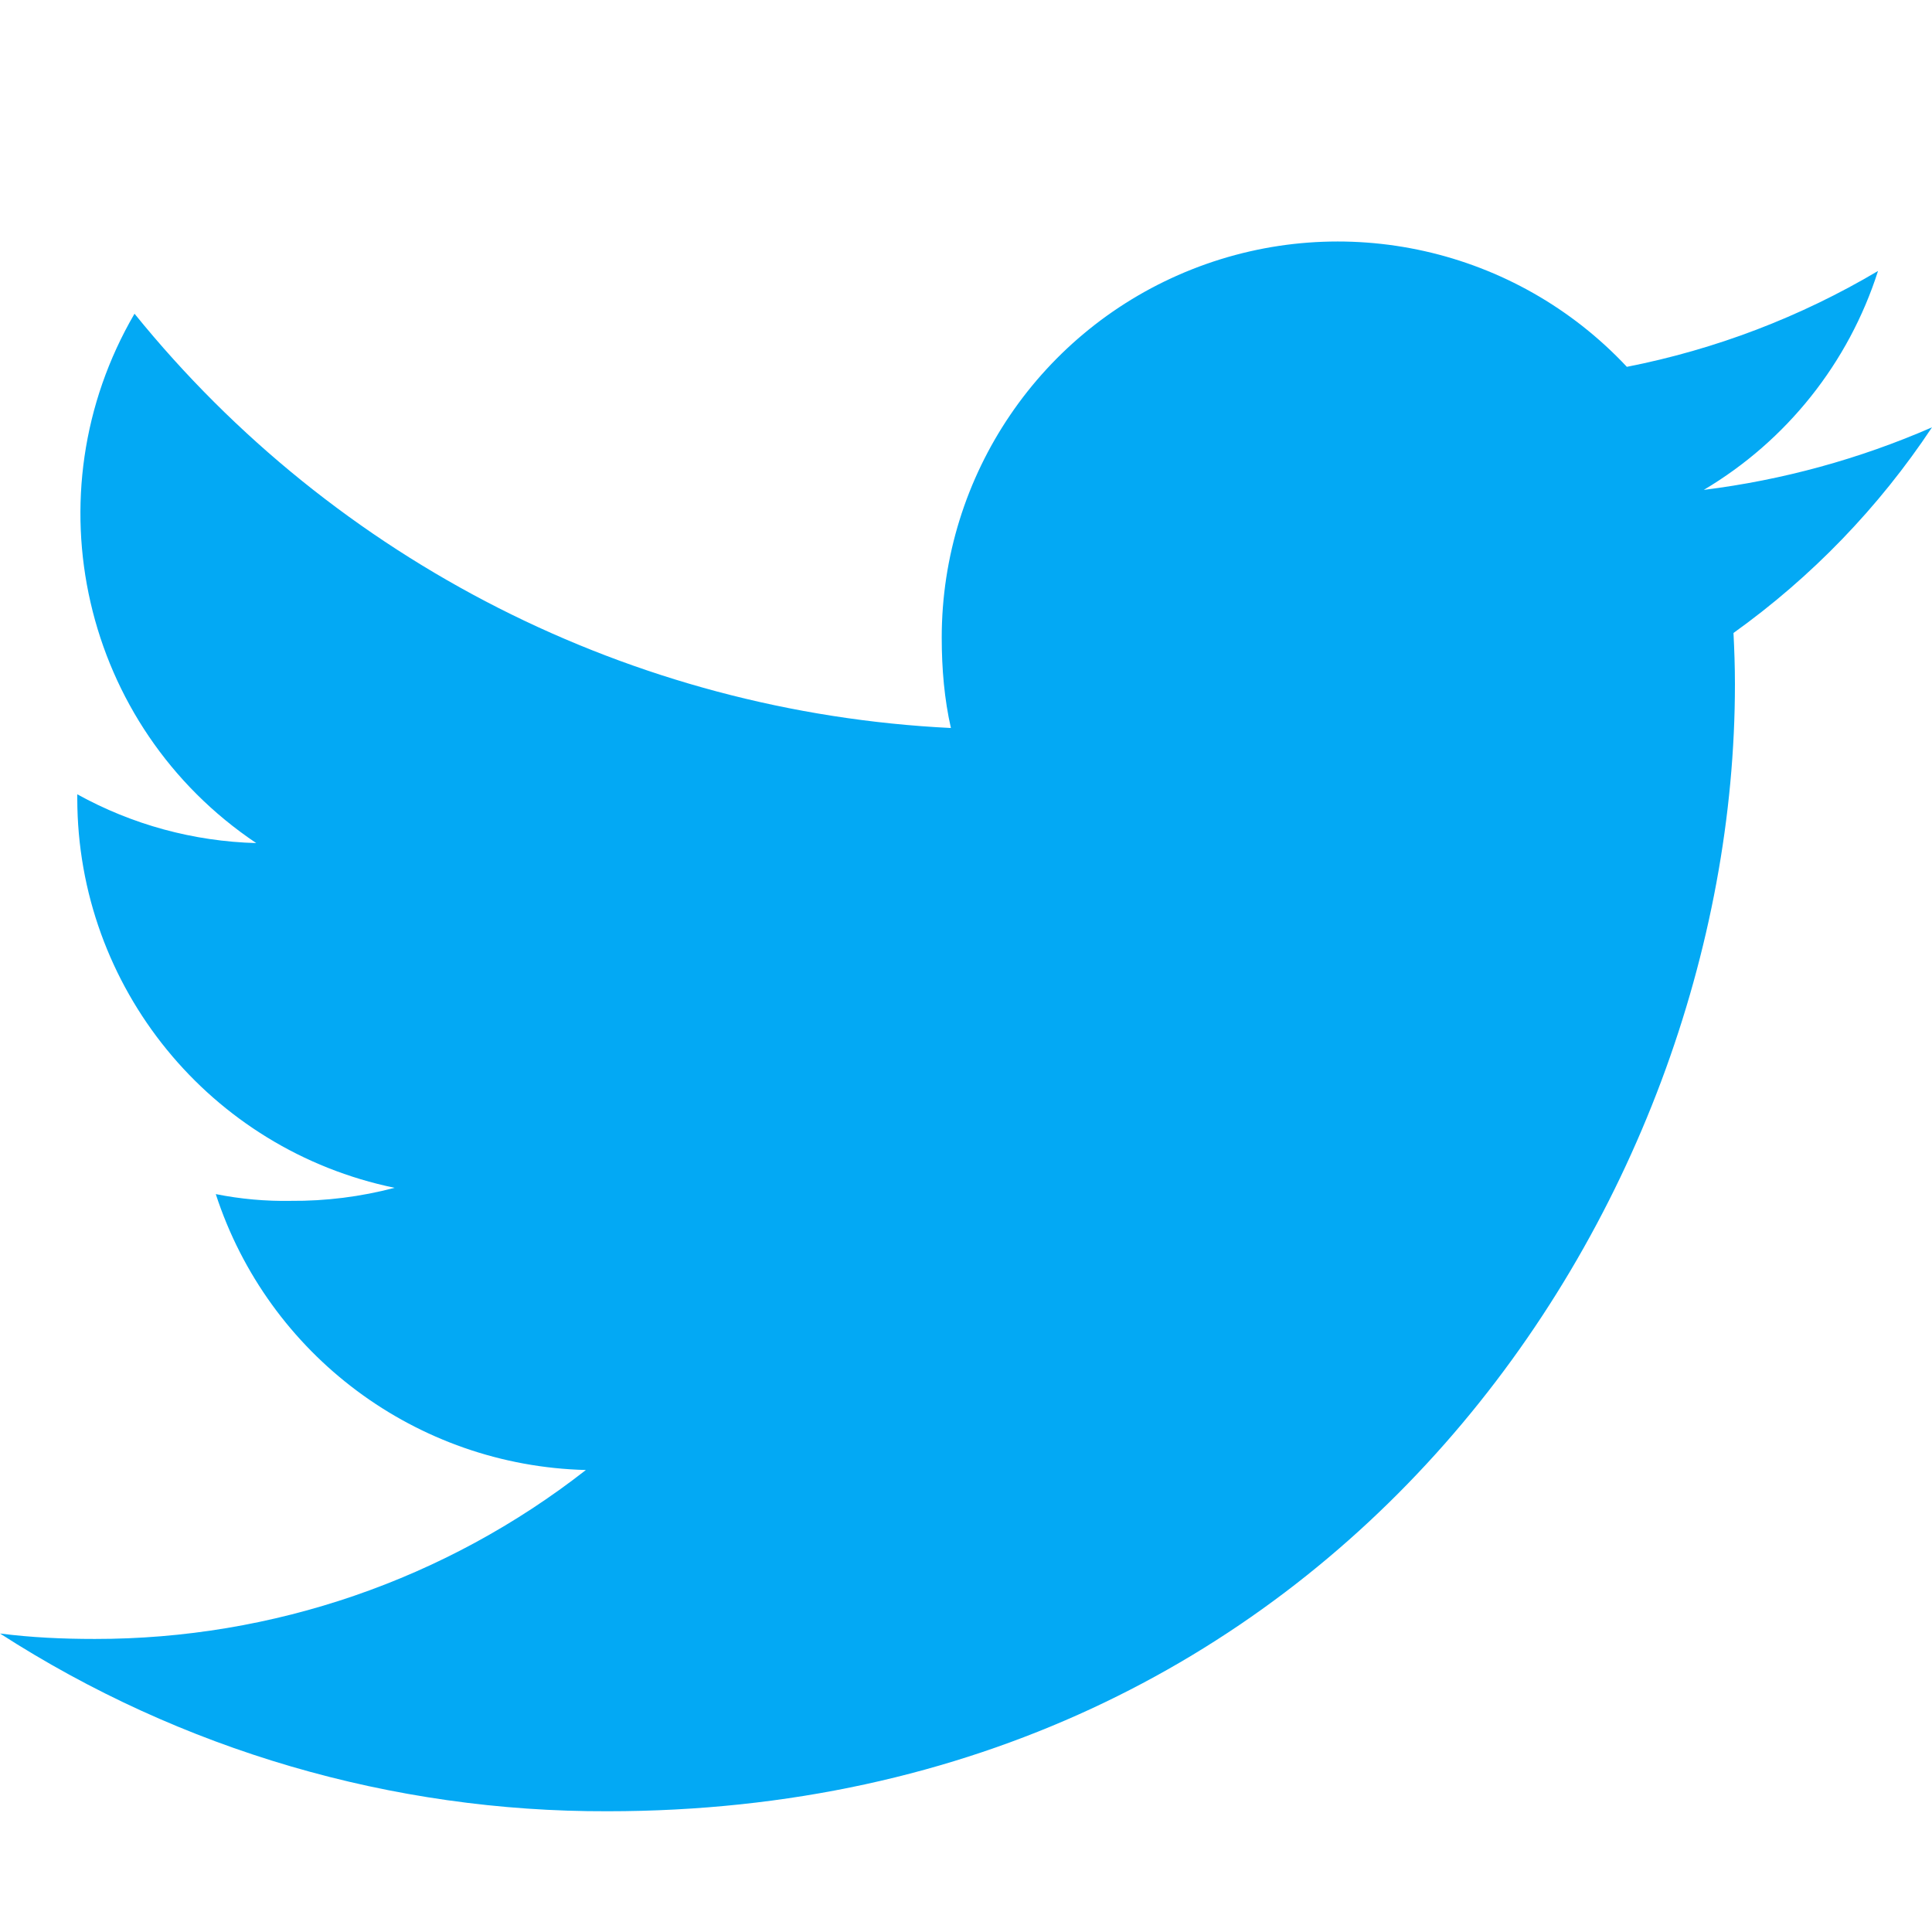
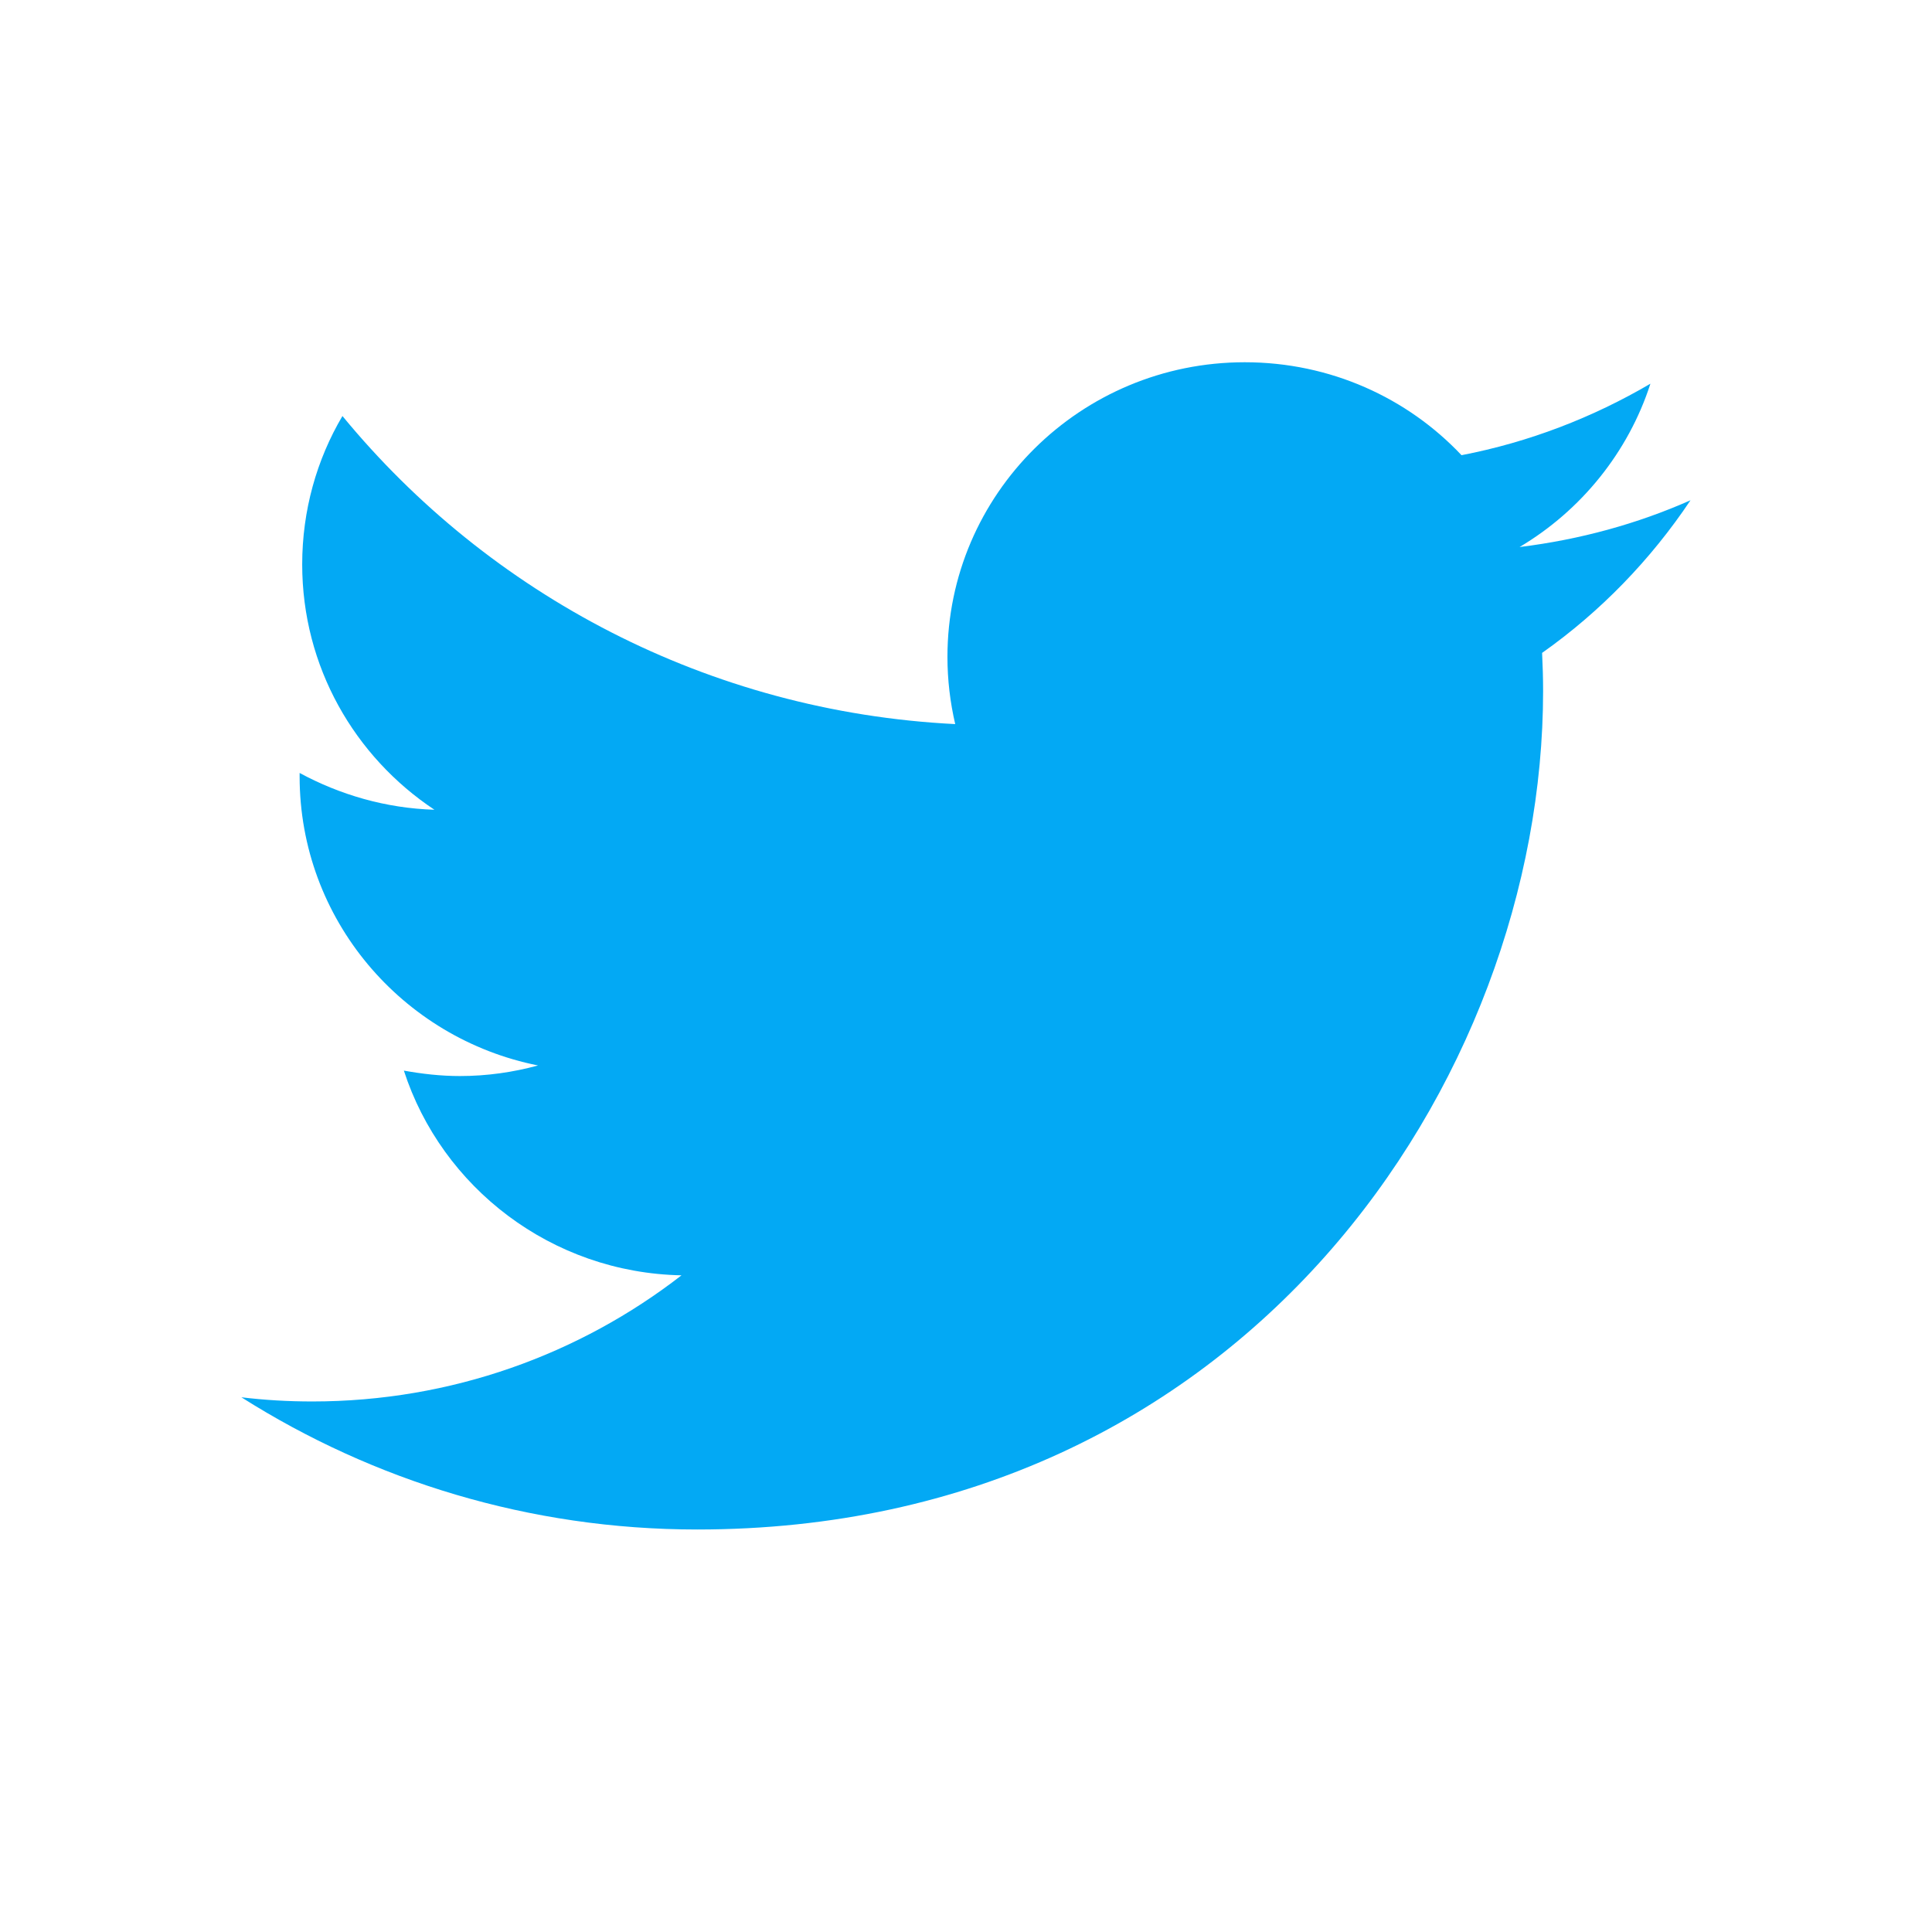
- <svg xmlns="http://www.w3.org/2000/svg" viewBox="0 0 16 16" id="twitter">
-   <path fill="#03A9F4" d="M16 3.539a6.839 6.839 0 0 1-1.89.518 3.262 3.262 0 0 0 1.443-1.813 6.555 6.555 0 0 1-2.08.794 3.28 3.28 0 0 0-5.674 2.243c0 .26.022.51.076.748a9.284 9.284 0 0 1-6.761-3.431 3.285 3.285 0 0 0 1.008 4.384A3.24 3.24 0 0 1 .64 6.578v.036a3.295 3.295 0 0 0 2.628 3.223 3.274 3.274 0 0 1-.86.108 2.9 2.9 0 0 1-.621-.056 3.311 3.311 0 0 0 3.065 2.285 6.59 6.59 0 0 1-4.067 1.399c-.269 0-.527-.012-.785-.045A9.234 9.234 0 0 0 5.032 15c6.036 0 9.336-5 9.336-9.334 0-.145-.005-.285-.012-.424A6.544 6.544 0 0 0 16 3.539z" />
+ <svg xmlns="http://www.w3.org/2000/svg" viewBox="0 0 48 48" width="48px" height="48px">
+   <path fill="#03A9F4" d="M42,12.429c-1.323,0.586-2.746,0.977-4.247,1.162c1.526-0.906,2.7-2.351,3.251-4.058c-1.428,0.837-3.01,1.452-4.693,1.776C34.967,9.884,33.05,9,30.926,9c-4.08,0-7.387,3.278-7.387,7.32c0,0.572,0.067,1.129,0.193,1.67c-6.138-0.308-11.582-3.226-15.224-7.654c-0.64,1.082-1,2.349-1,3.686c0,2.541,1.301,4.778,3.285,6.096c-1.211-0.037-2.351-0.374-3.349-0.914c0,0.022,0,0.055,0,0.086c0,3.551,2.547,6.508,5.923,7.181c-0.617,0.169-1.269,0.263-1.941,0.263c-0.477,0-0.942-0.054-1.392-0.135c0.94,2.902,3.667,5.023,6.898,5.086c-2.528,1.96-5.712,3.134-9.174,3.134c-0.598,0-1.183-0.034-1.761-0.104C9.268,36.786,13.152,38,17.321,38c13.585,0,21.017-11.156,21.017-20.834c0-0.317-0.01-0.633-0.025-0.945C39.763,15.197,41.013,13.905,42,12.429" />
</svg>
